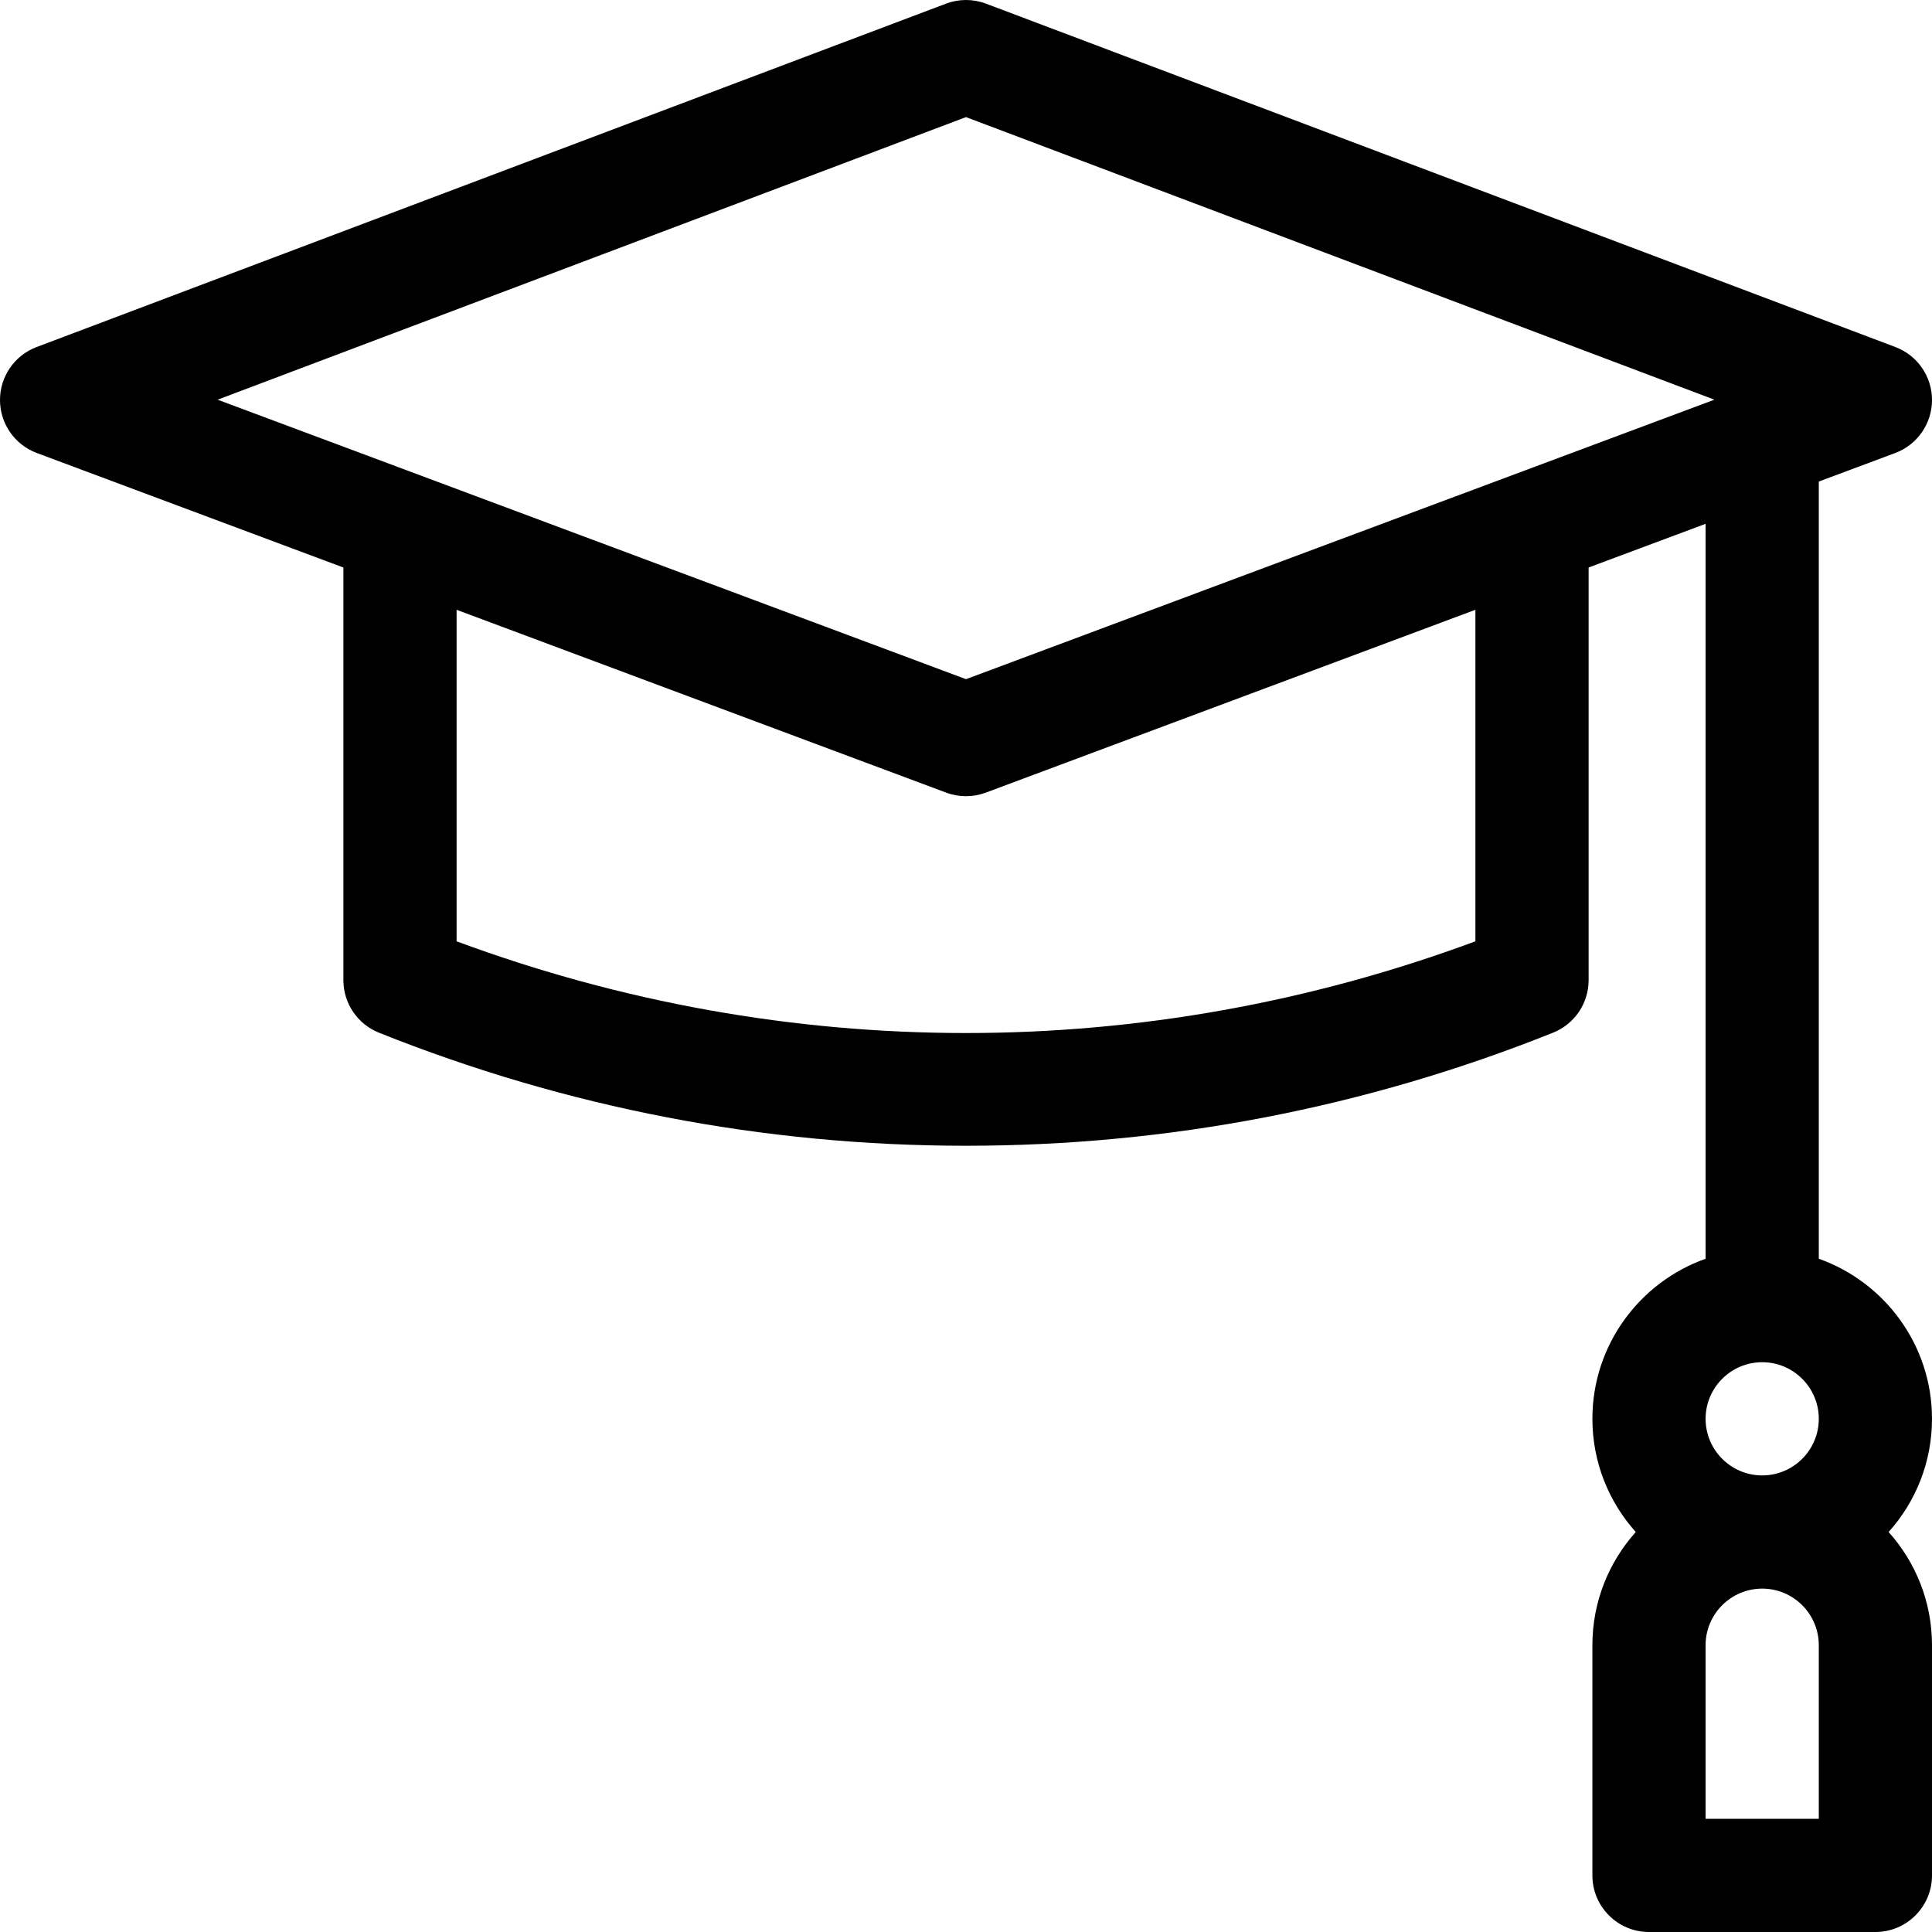
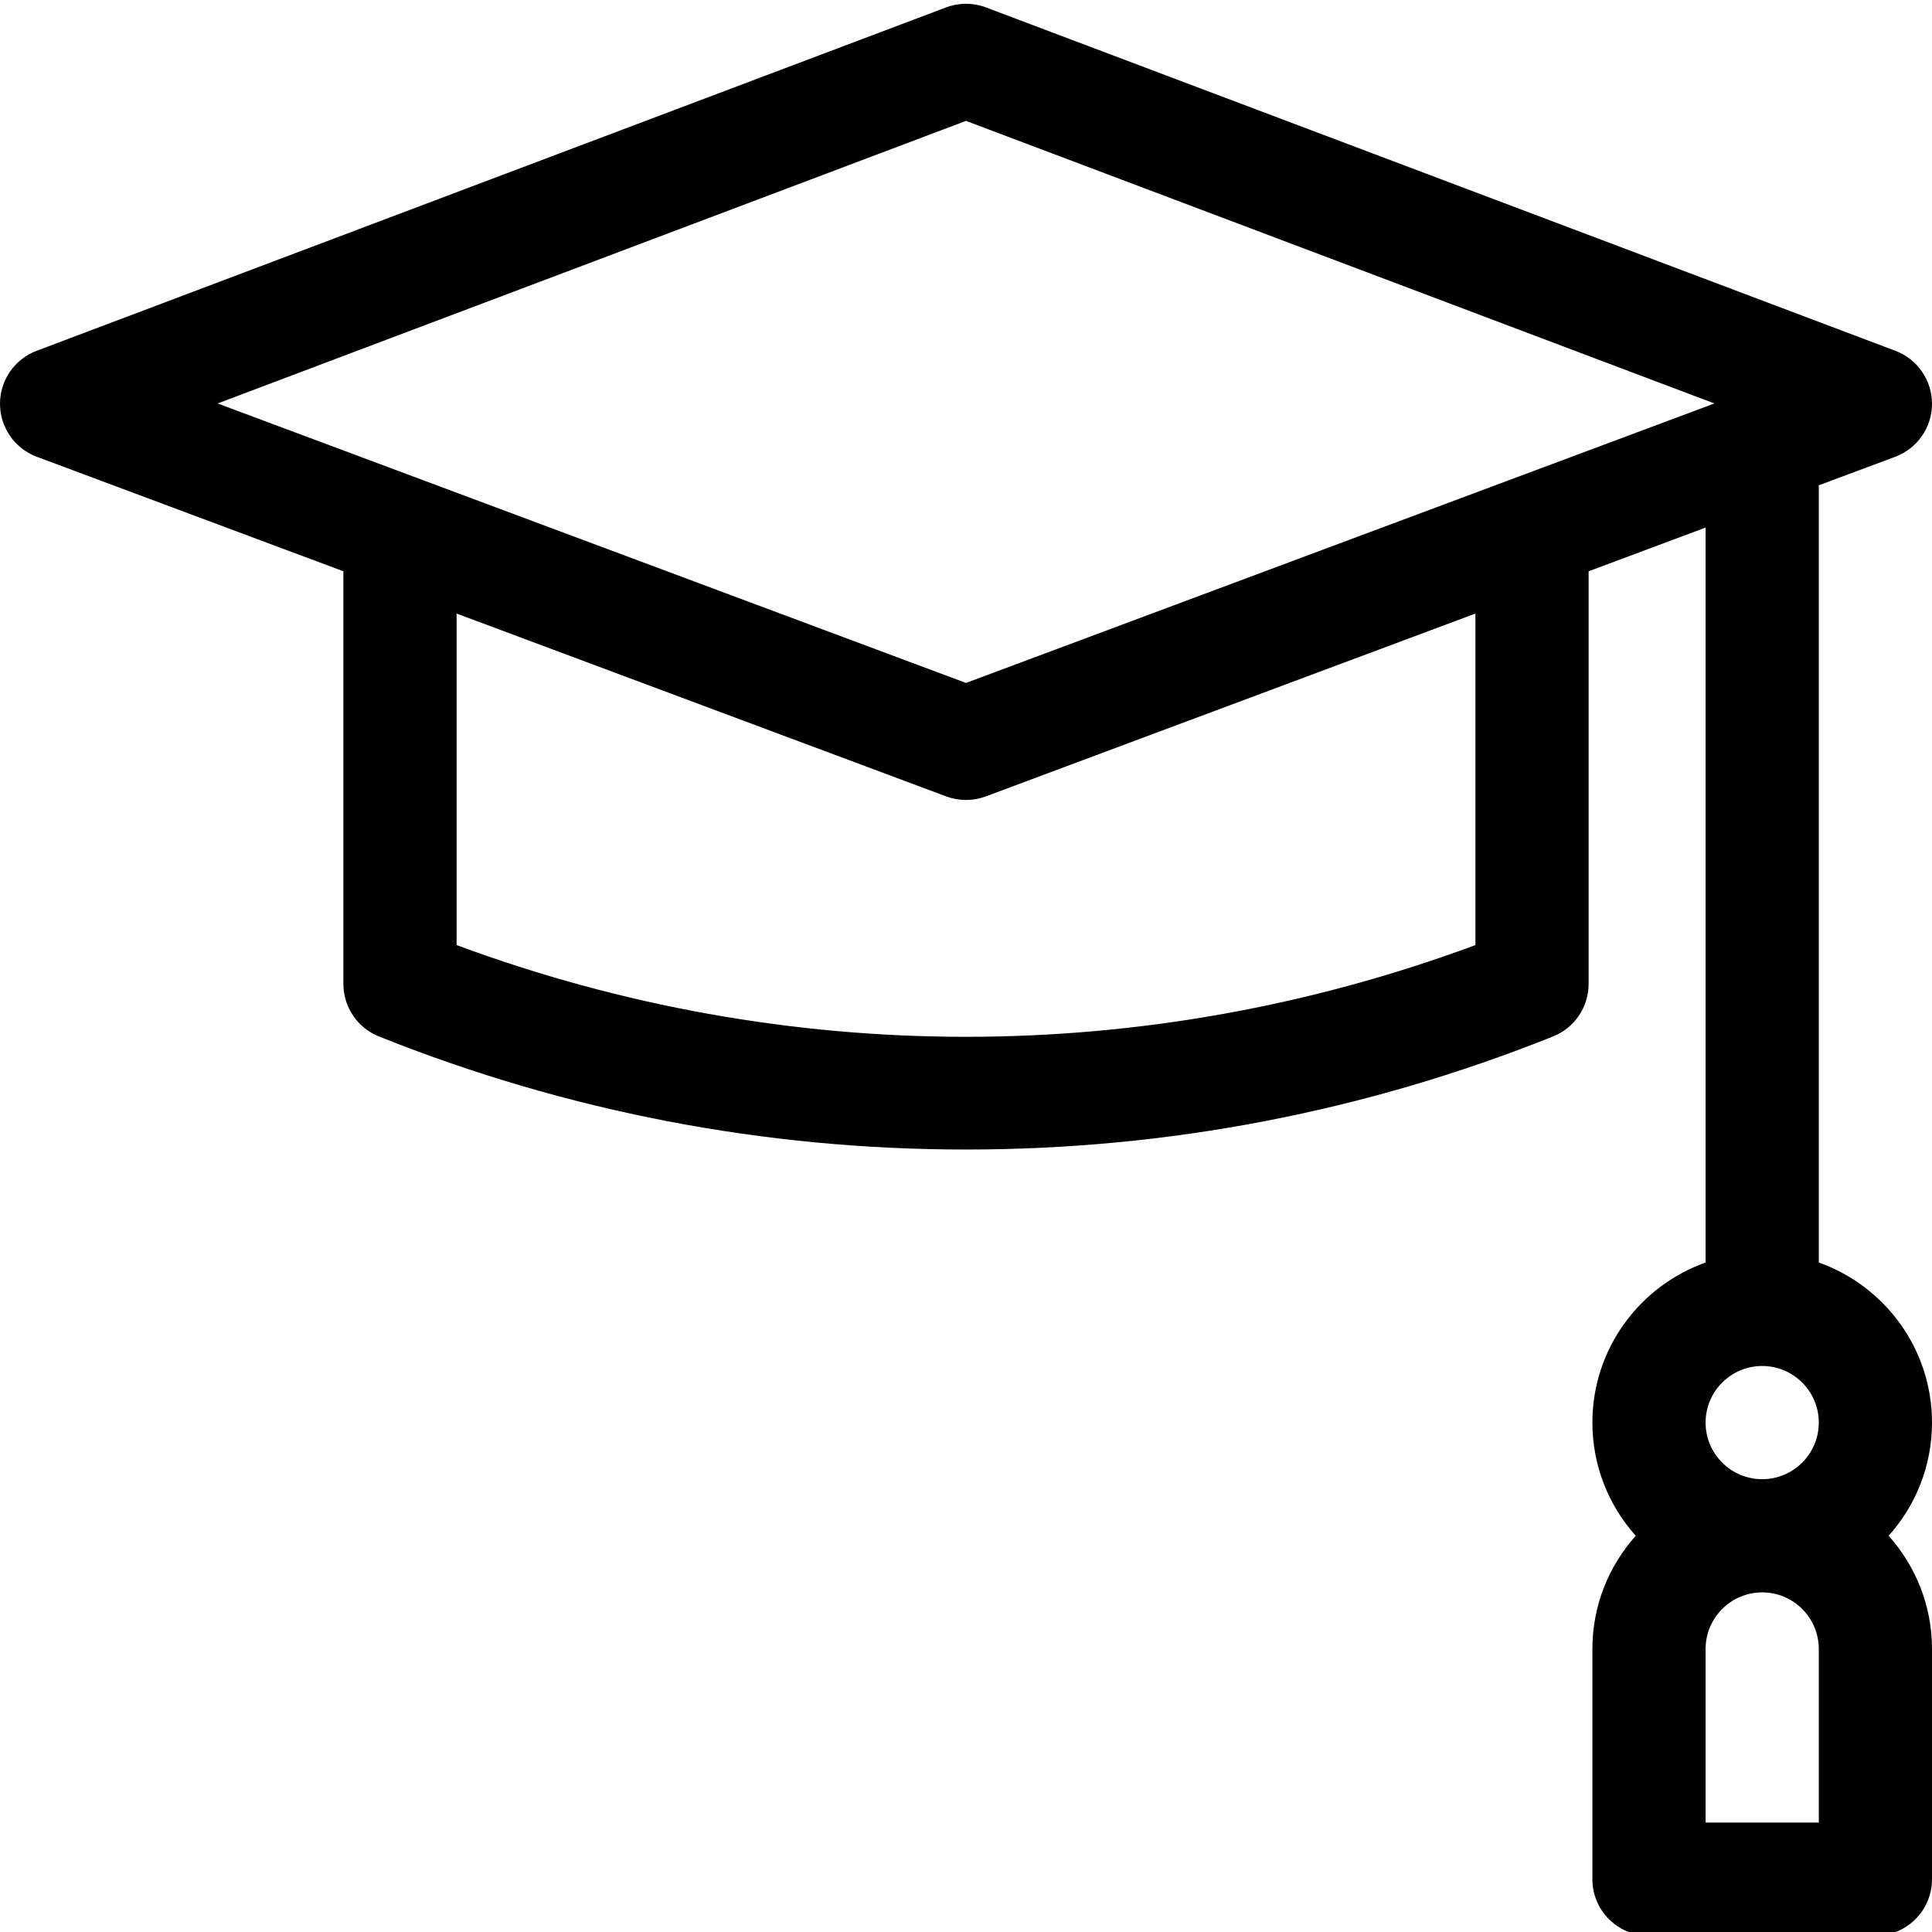
- <svg xmlns="http://www.w3.org/2000/svg" width="512px" height="512px" viewBox="0 0 512 512" version="1.1">
-   <g id="Symbols" stroke="none" stroke-width="1" fill="none" fill-rule="evenodd">
-     <g id="grad" transform="translate(0, -1)" fill="#000000" fill-rule="nonzero">
-       <g id="mortarboard">
-         <path d="M482,334.582 L482,128.613 L502.25,121.051 C508.102,118.867 511.988,113.277 512,107.027 C512.012,100.777 508.145,95.176 502.301,92.969 L261.301,1.969 C257.883,0.676 254.117,0.676 250.703,1.969 L9.703,92.969 C3.852,95.176 -0.012,100.777 -2.65865823e-05,107.027 C0.012,113.277 3.898,118.867 9.754,121.051 L91,151.395 L91,260.75 C91,266.883 94.734,272.398 100.43,274.676 C150.129,294.559 202.473,304.637 256,304.637 C309.527,304.637 361.871,294.559 411.57,274.676 C417.266,272.398 421,266.883 421,260.75 L421,151.395 L452,139.816 L452,334.582 C434.543,340.773 422,357.445 422,377 C422,388.516 426.355,399.031 433.496,407 C426.355,414.969 422,425.484 422,437 L422,498 C422,506.285 428.715,513 437,513 L497,513 C505.285,513 512,506.285 512,498 L512,437 C512,425.484 507.645,414.969 500.504,407 C507.648,399.031 512,388.516 512,377 C512,357.445 499.461,340.773 482,334.582 Z M256,32.035 L454.332,106.922 C445.551,110.203 264.746,177.723 256,180.988 C249.395,178.523 71.902,112.238 57.668,106.922 L256,32.035 Z M391,250.457 C303.555,282.867 208.445,282.867 121,250.457 L121,162.598 L250.754,211.055 C254.137,212.316 257.863,212.316 261.25,211.055 L391,162.598 L391,250.457 Z M467,362 C475.27,362 482,368.73 482,377 C482,385.273 475.27,392 467,392 C458.73,392 452,385.273 452,377 C452,368.73 458.73,362 467,362 Z M482,483 L452,483 L452,437 C452,428.73 458.73,422 467,422 C475.27,422 482,428.73 482,437 L482,483 Z" id="Shape" />
-       </g>
-     </g>
-   </g>
+ <svg xmlns="http://www.w3.org/2000/svg" viewBox="0 0 512 512">
+   <path d="M482,334.582 L482,128.613 L502.25,121.051 C508.102,118.867 511.988,113.277 512,107.027 C512.012,100.777 508.145,95.176 502.301,92.969 L261.301,1.969 C257.883,0.676 254.117,0.676 250.703,1.969 L9.703,92.969 C3.852,95.176 -0.012,100.777 -2.65865823e-05,107.027 C0.012,113.277 3.898,118.867 9.754,121.051 L91,151.395 L91,260.75 C91,266.883 94.734,272.398 100.43,274.676 C150.129,294.559 202.473,304.637 256,304.637 C309.527,304.637 361.871,294.559 411.57,274.676 C417.266,272.398 421,266.883 421,260.75 L421,151.395 L452,139.816 L452,334.582 C434.543,340.773 422,357.445 422,377 C422,388.516 426.355,399.031 433.496,407 C426.355,414.969 422,425.484 422,437 L422,498 C422,506.285 428.715,513 437,513 L497,513 C505.285,513 512,506.285 512,498 L512,437 C512,425.484 507.645,414.969 500.504,407 C507.648,399.031 512,388.516 512,377 C512,357.445 499.461,340.773 482,334.582 Z M256,32.035 L454.332,106.922 C445.551,110.203 264.746,177.723 256,180.988 C249.395,178.523 71.902,112.238 57.668,106.922 L256,32.035 Z M391,250.457 C303.555,282.867 208.445,282.867 121,250.457 L121,162.598 L250.754,211.055 C254.137,212.316 257.863,212.316 261.25,211.055 L391,162.598 L391,250.457 Z M467,362 C475.27,362 482,368.73 482,377 C482,385.273 475.27,392 467,392 C458.73,392 452,385.273 452,377 C452,368.73 458.73,362 467,362 Z M482,483 L452,483 L452,437 C452,428.73 458.73,422 467,422 C475.27,422 482,428.73 482,437 L482,483 Z" />
</svg>
